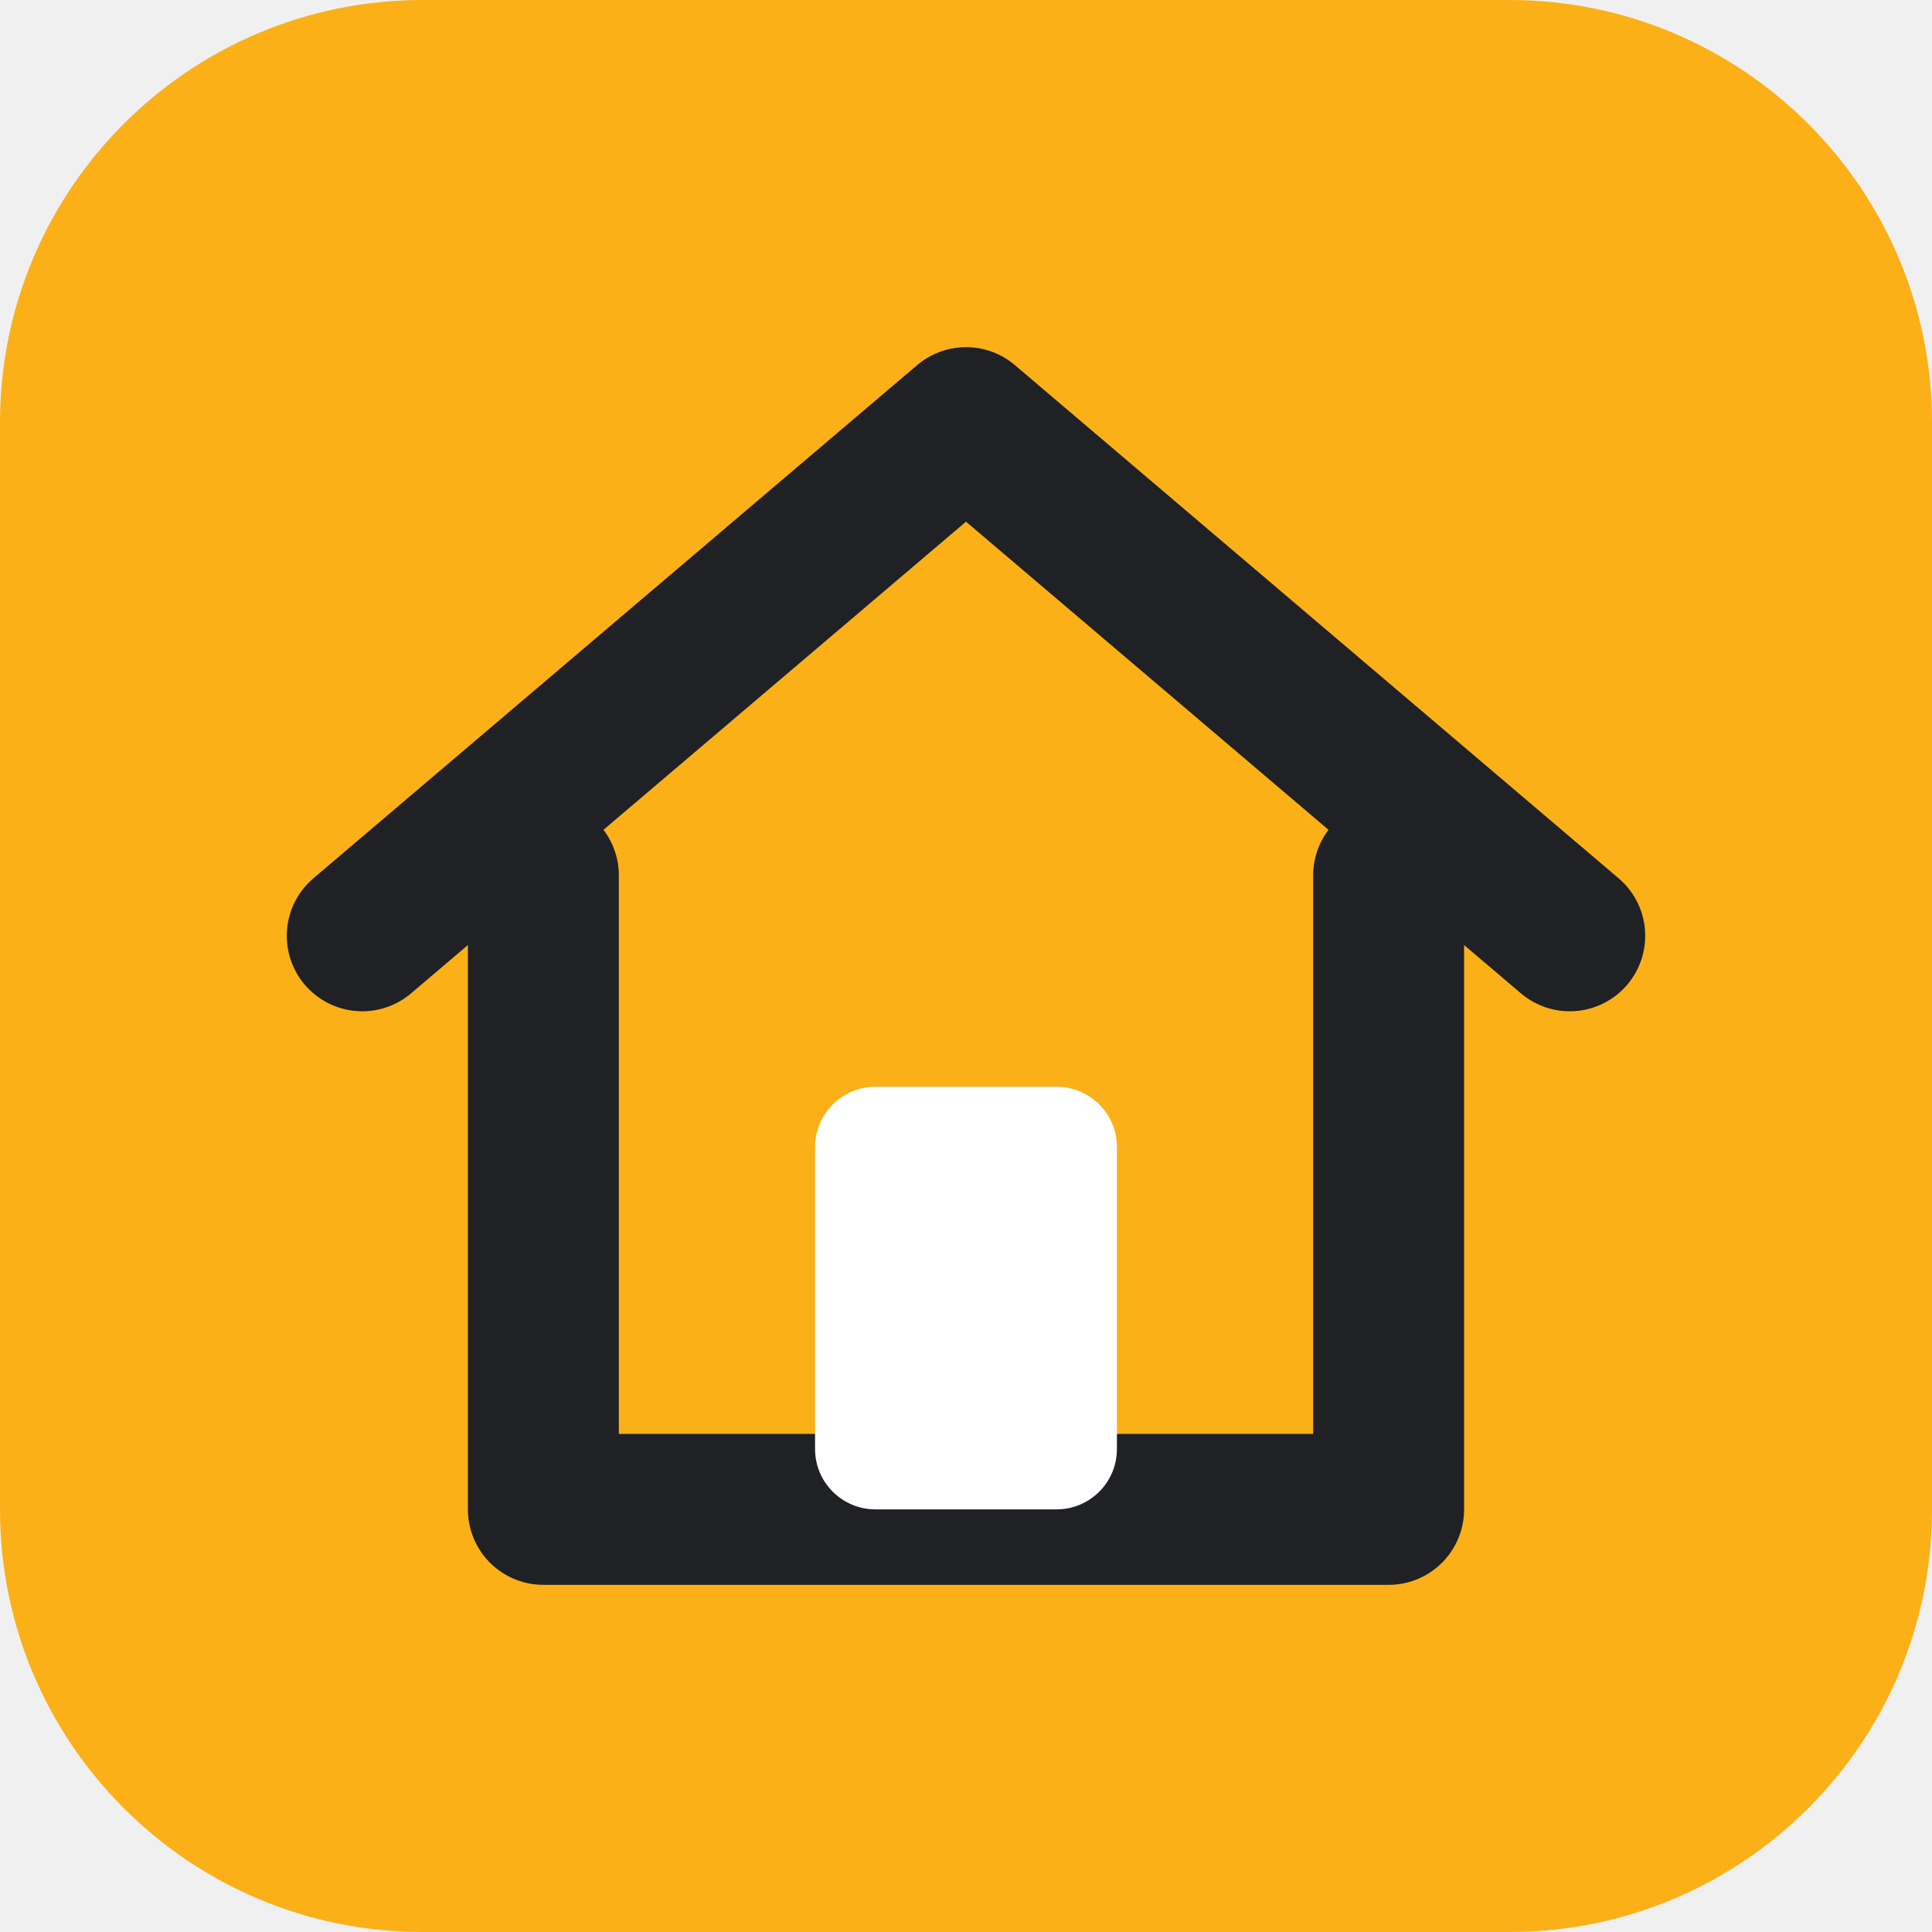
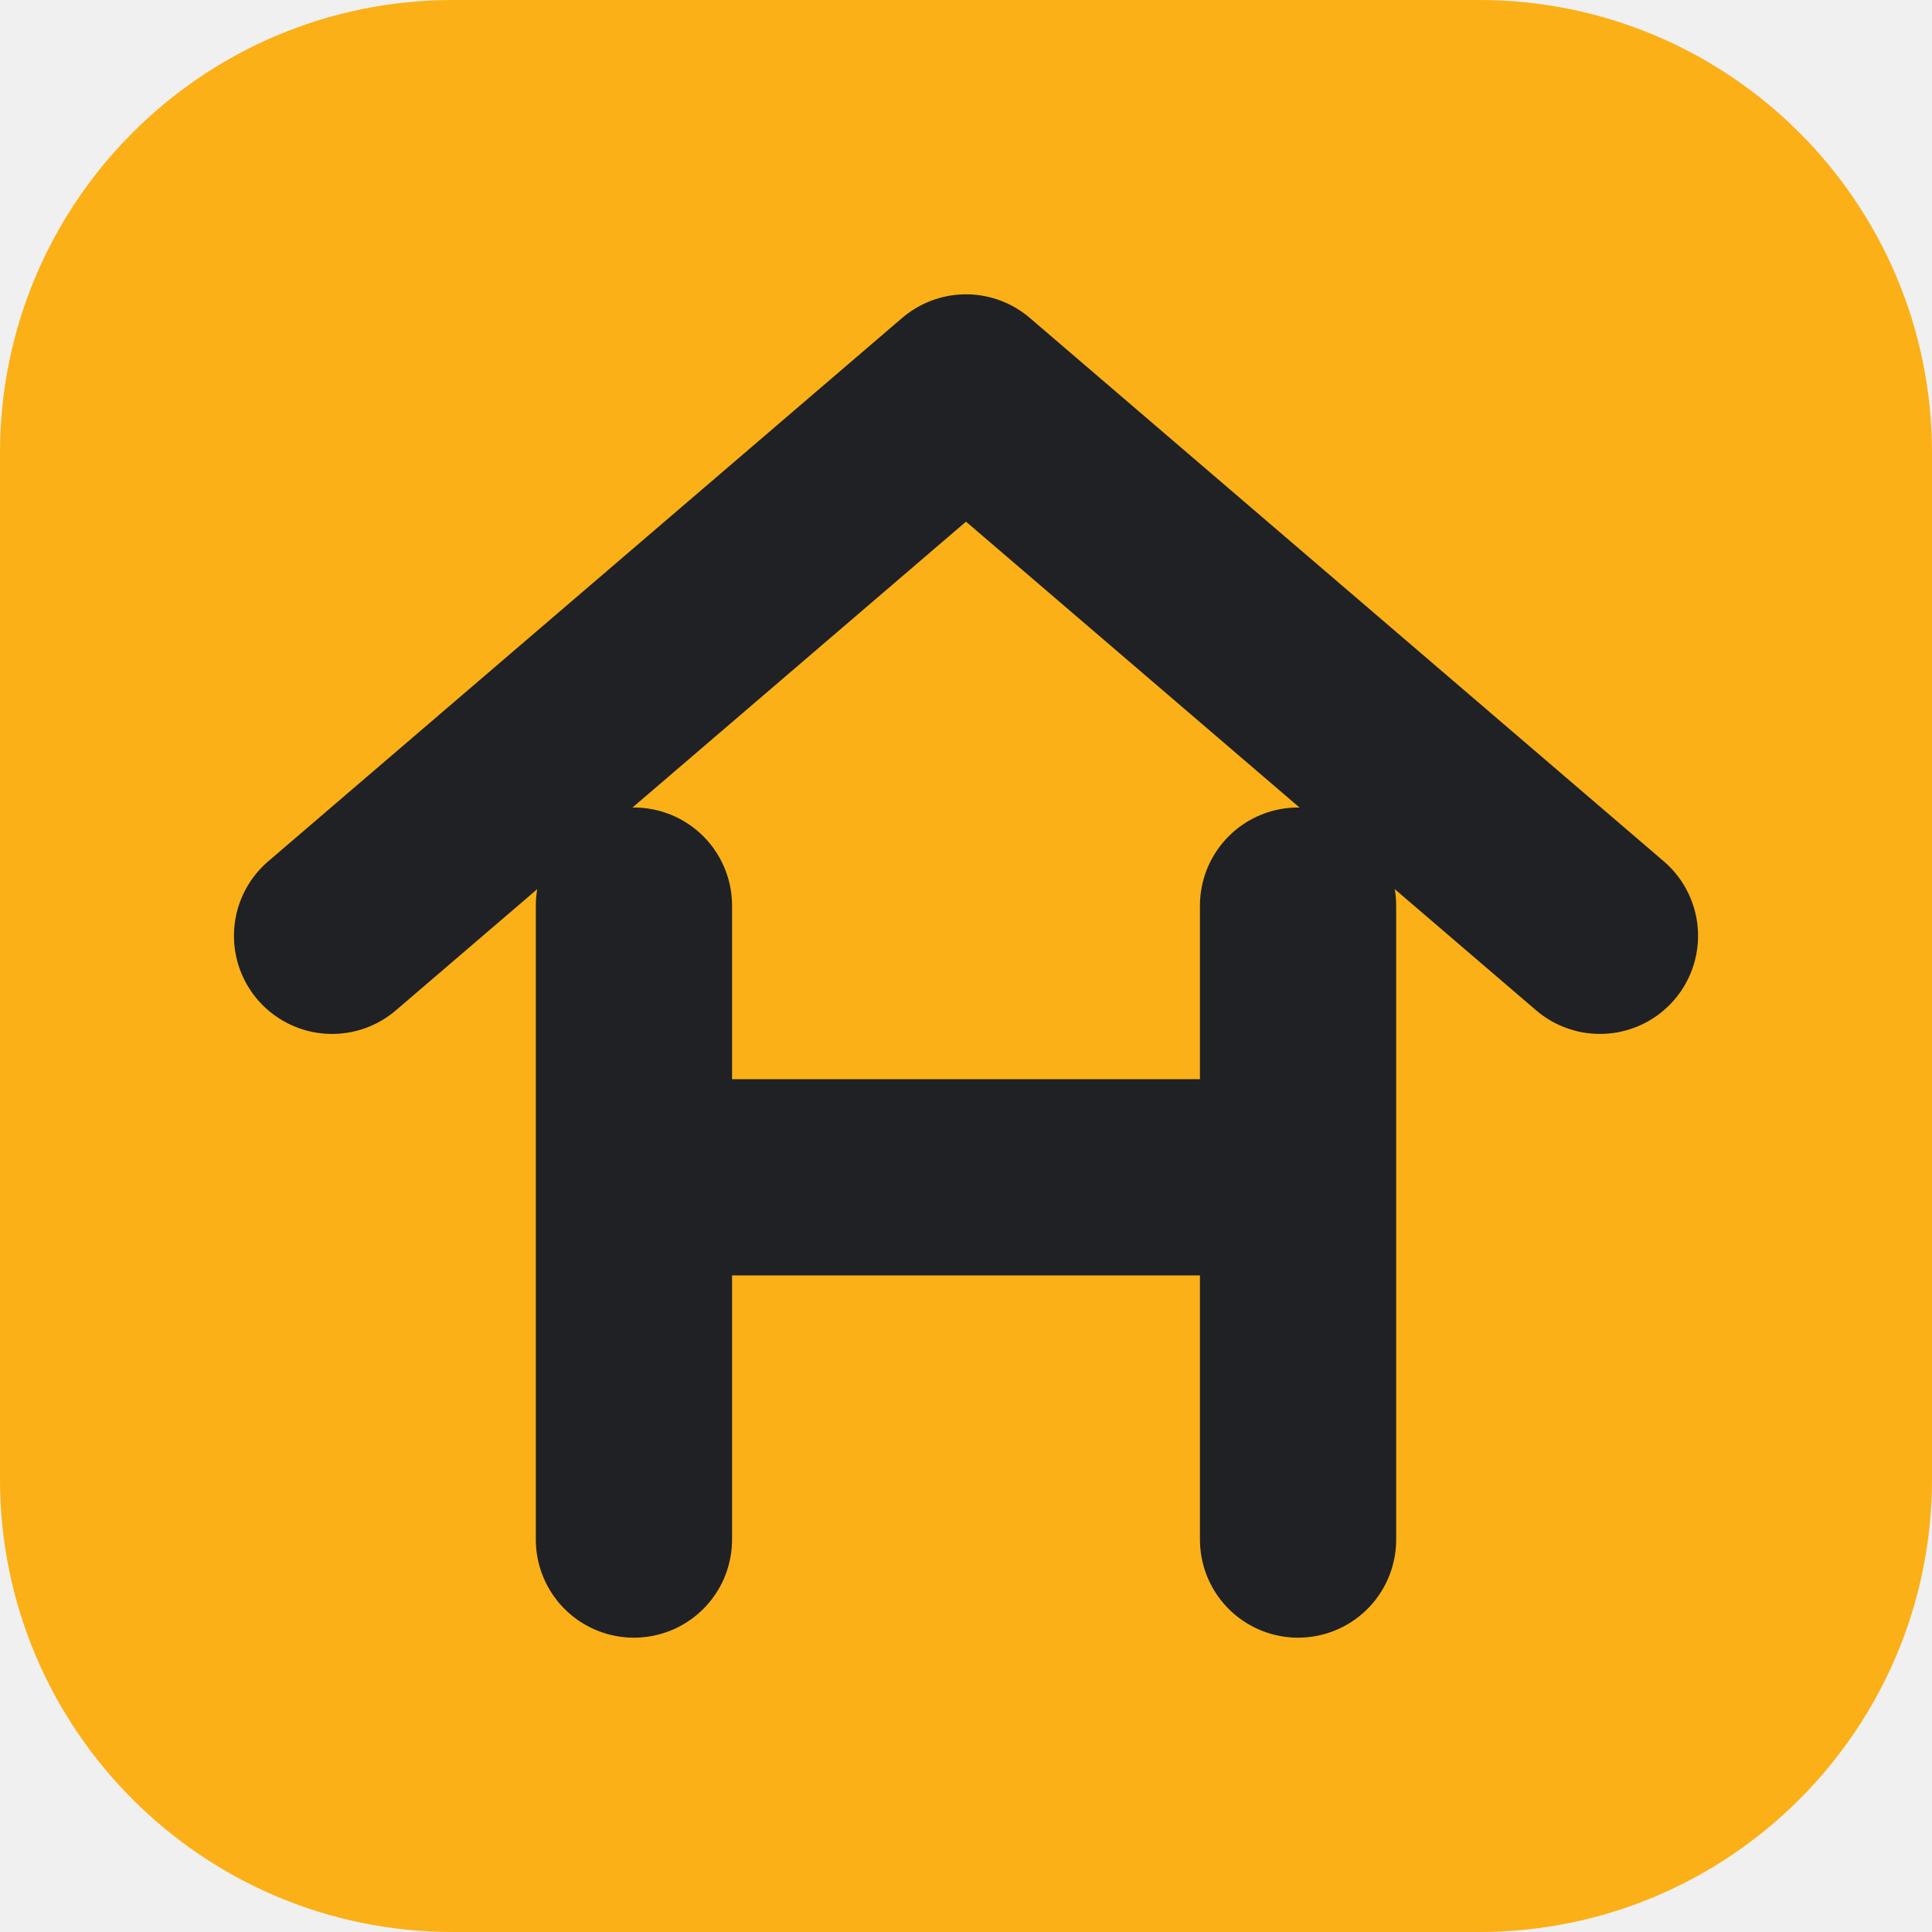
- <svg xmlns="http://www.w3.org/2000/svg" viewBox="0 0 64 64">
-   <rect width="64" height="64" rx="14" fill="#FBB017" />
-   <path d="M12 31 32 14l20 17" fill="none" stroke="#1F2125" stroke-width="5" stroke-linecap="round" stroke-linejoin="round" />
-   <path d="M18 29v21h28V29" fill="none" stroke="#1F2125" stroke-width="5" stroke-linecap="round" stroke-linejoin="round" />
-   <rect x="27" y="36" width="10" height="14" rx="2" fill="#FFFFFF" />
+ <svg xmlns="http://www.w3.org/2000/svg" width="64" height="64" viewBox="0 0 64 64">
+   <rect width="64" height="64" rx="15" fill="#FBB017" />
+   <g transform="translate(0 0) scale(1)" fill="none" stroke="#1F2125" stroke-width="6.5" stroke-linecap="round" stroke-linejoin="round">
+     <path d="M11 31 32 13l21 18" />
+     <path d="M21 30v21M43 30v21M21 39h22" />
+   </g>
</svg>
